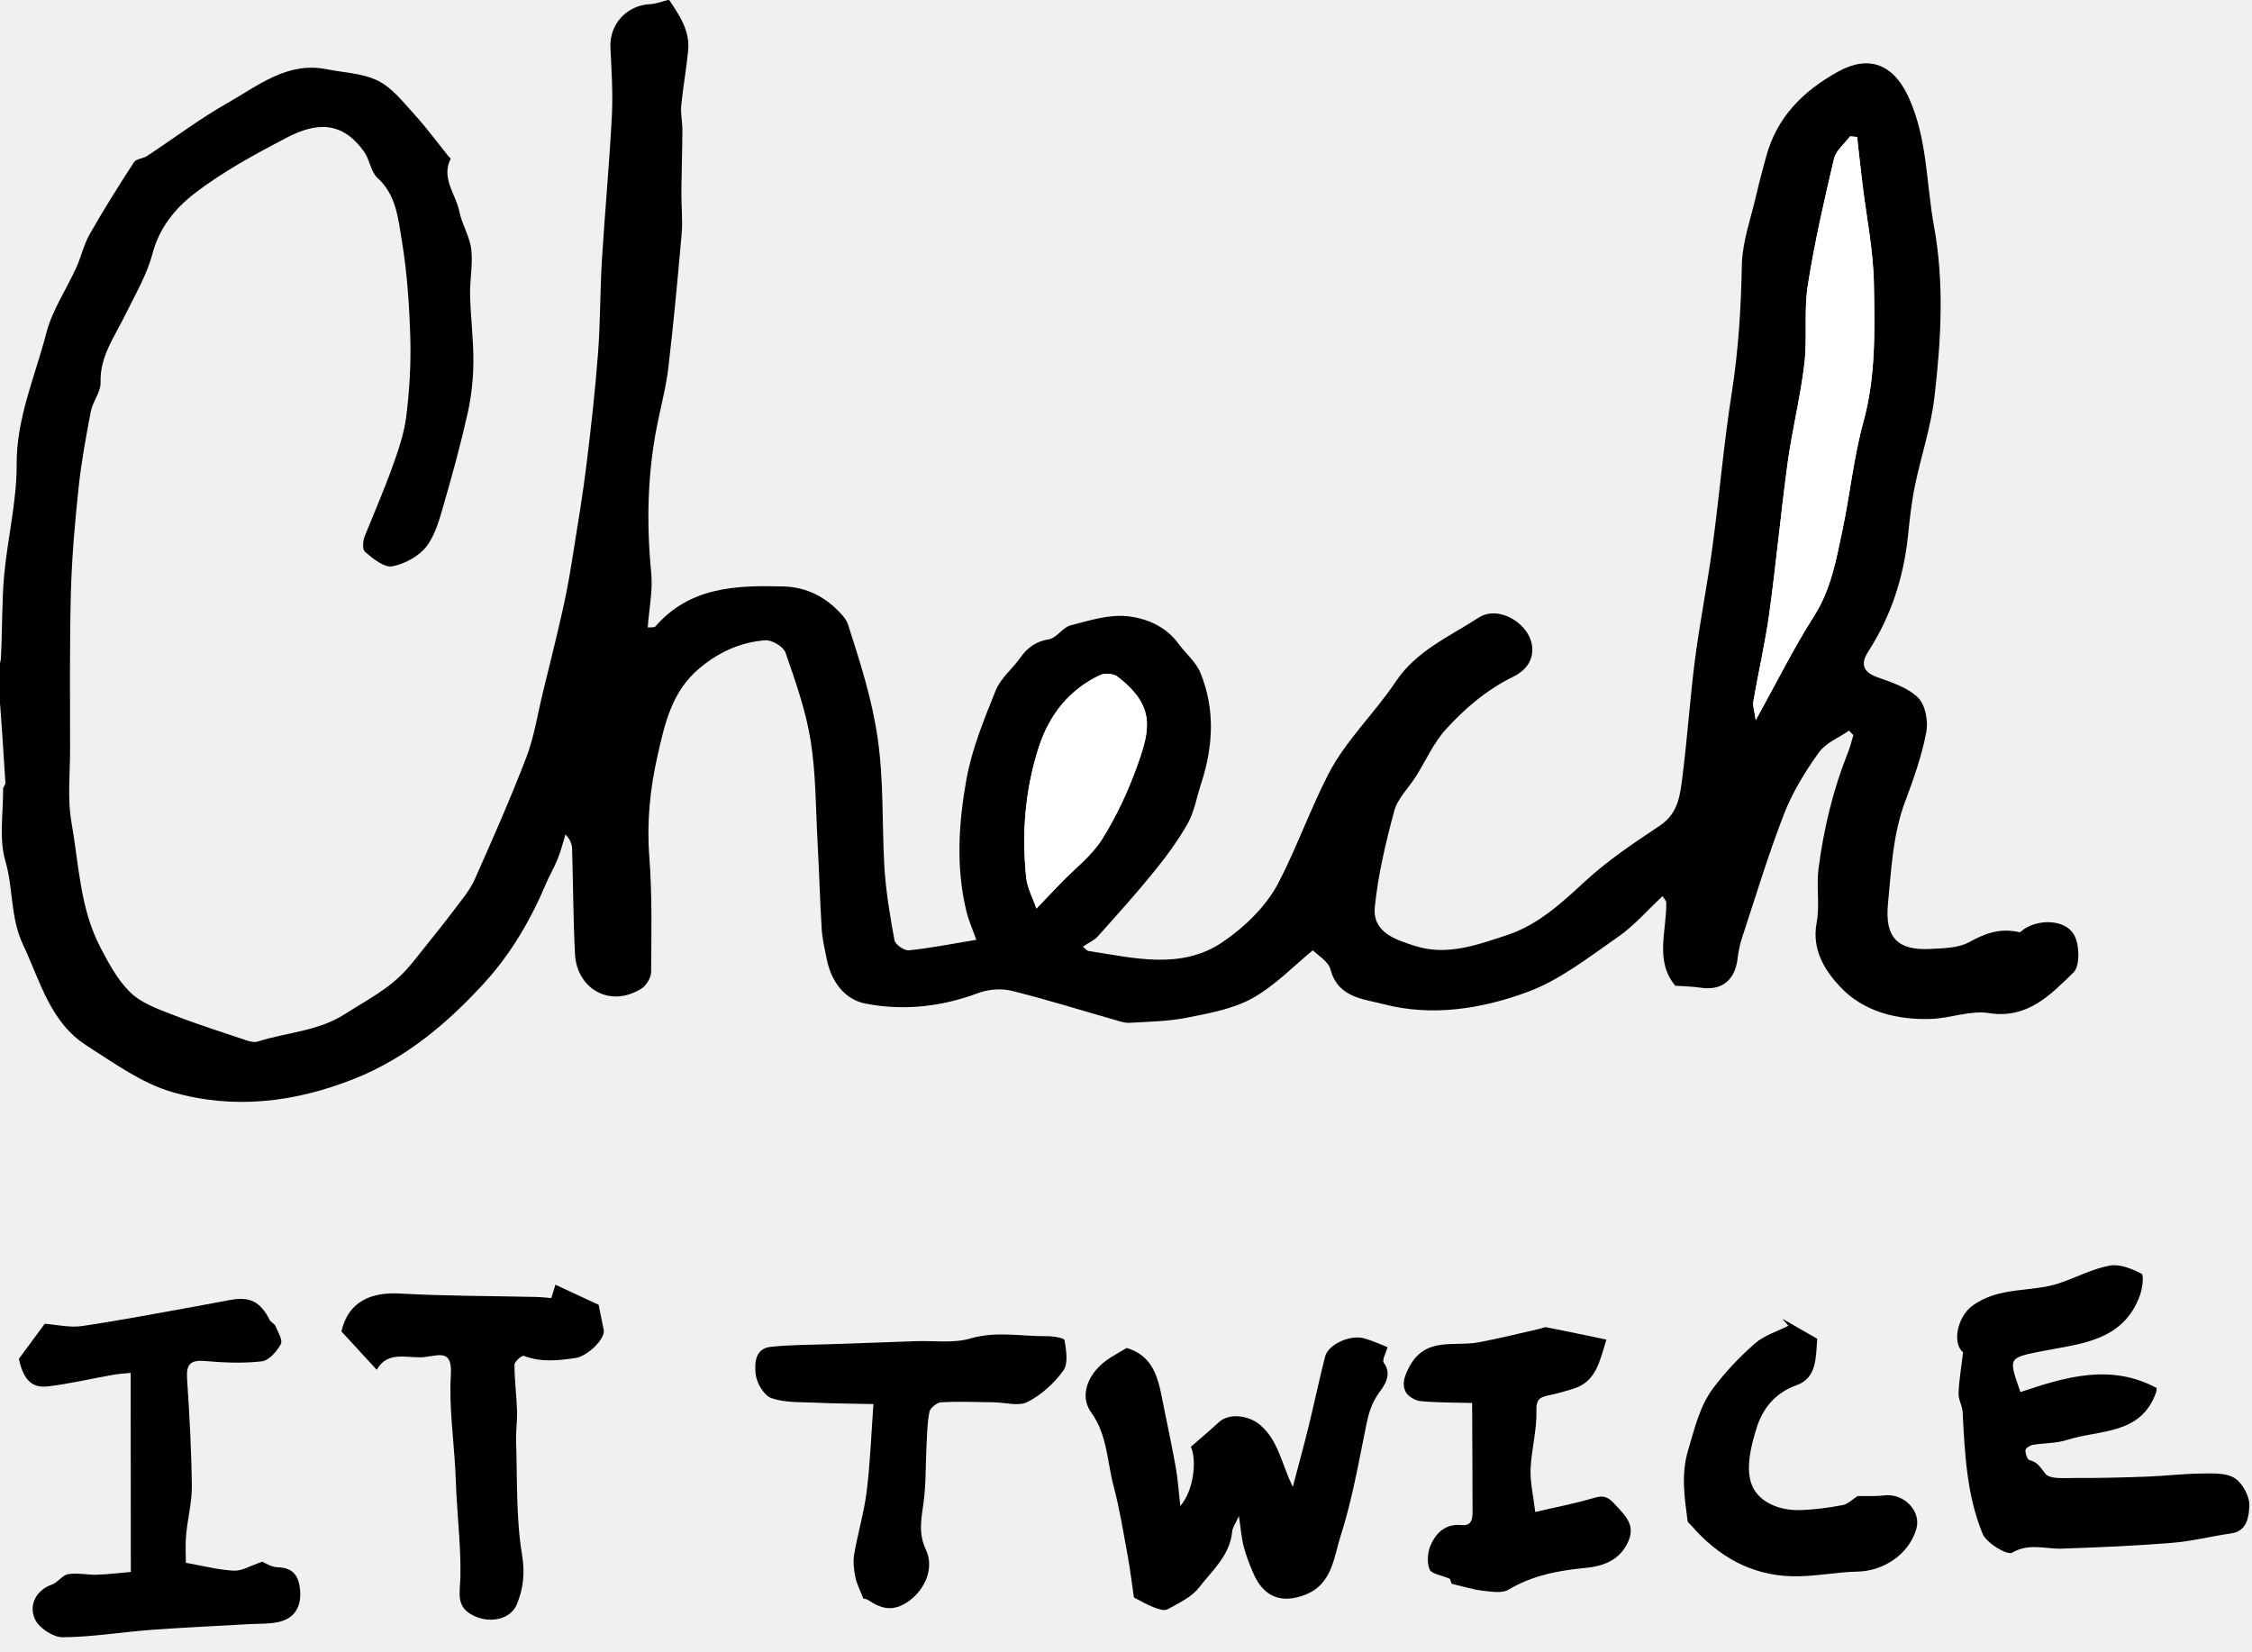
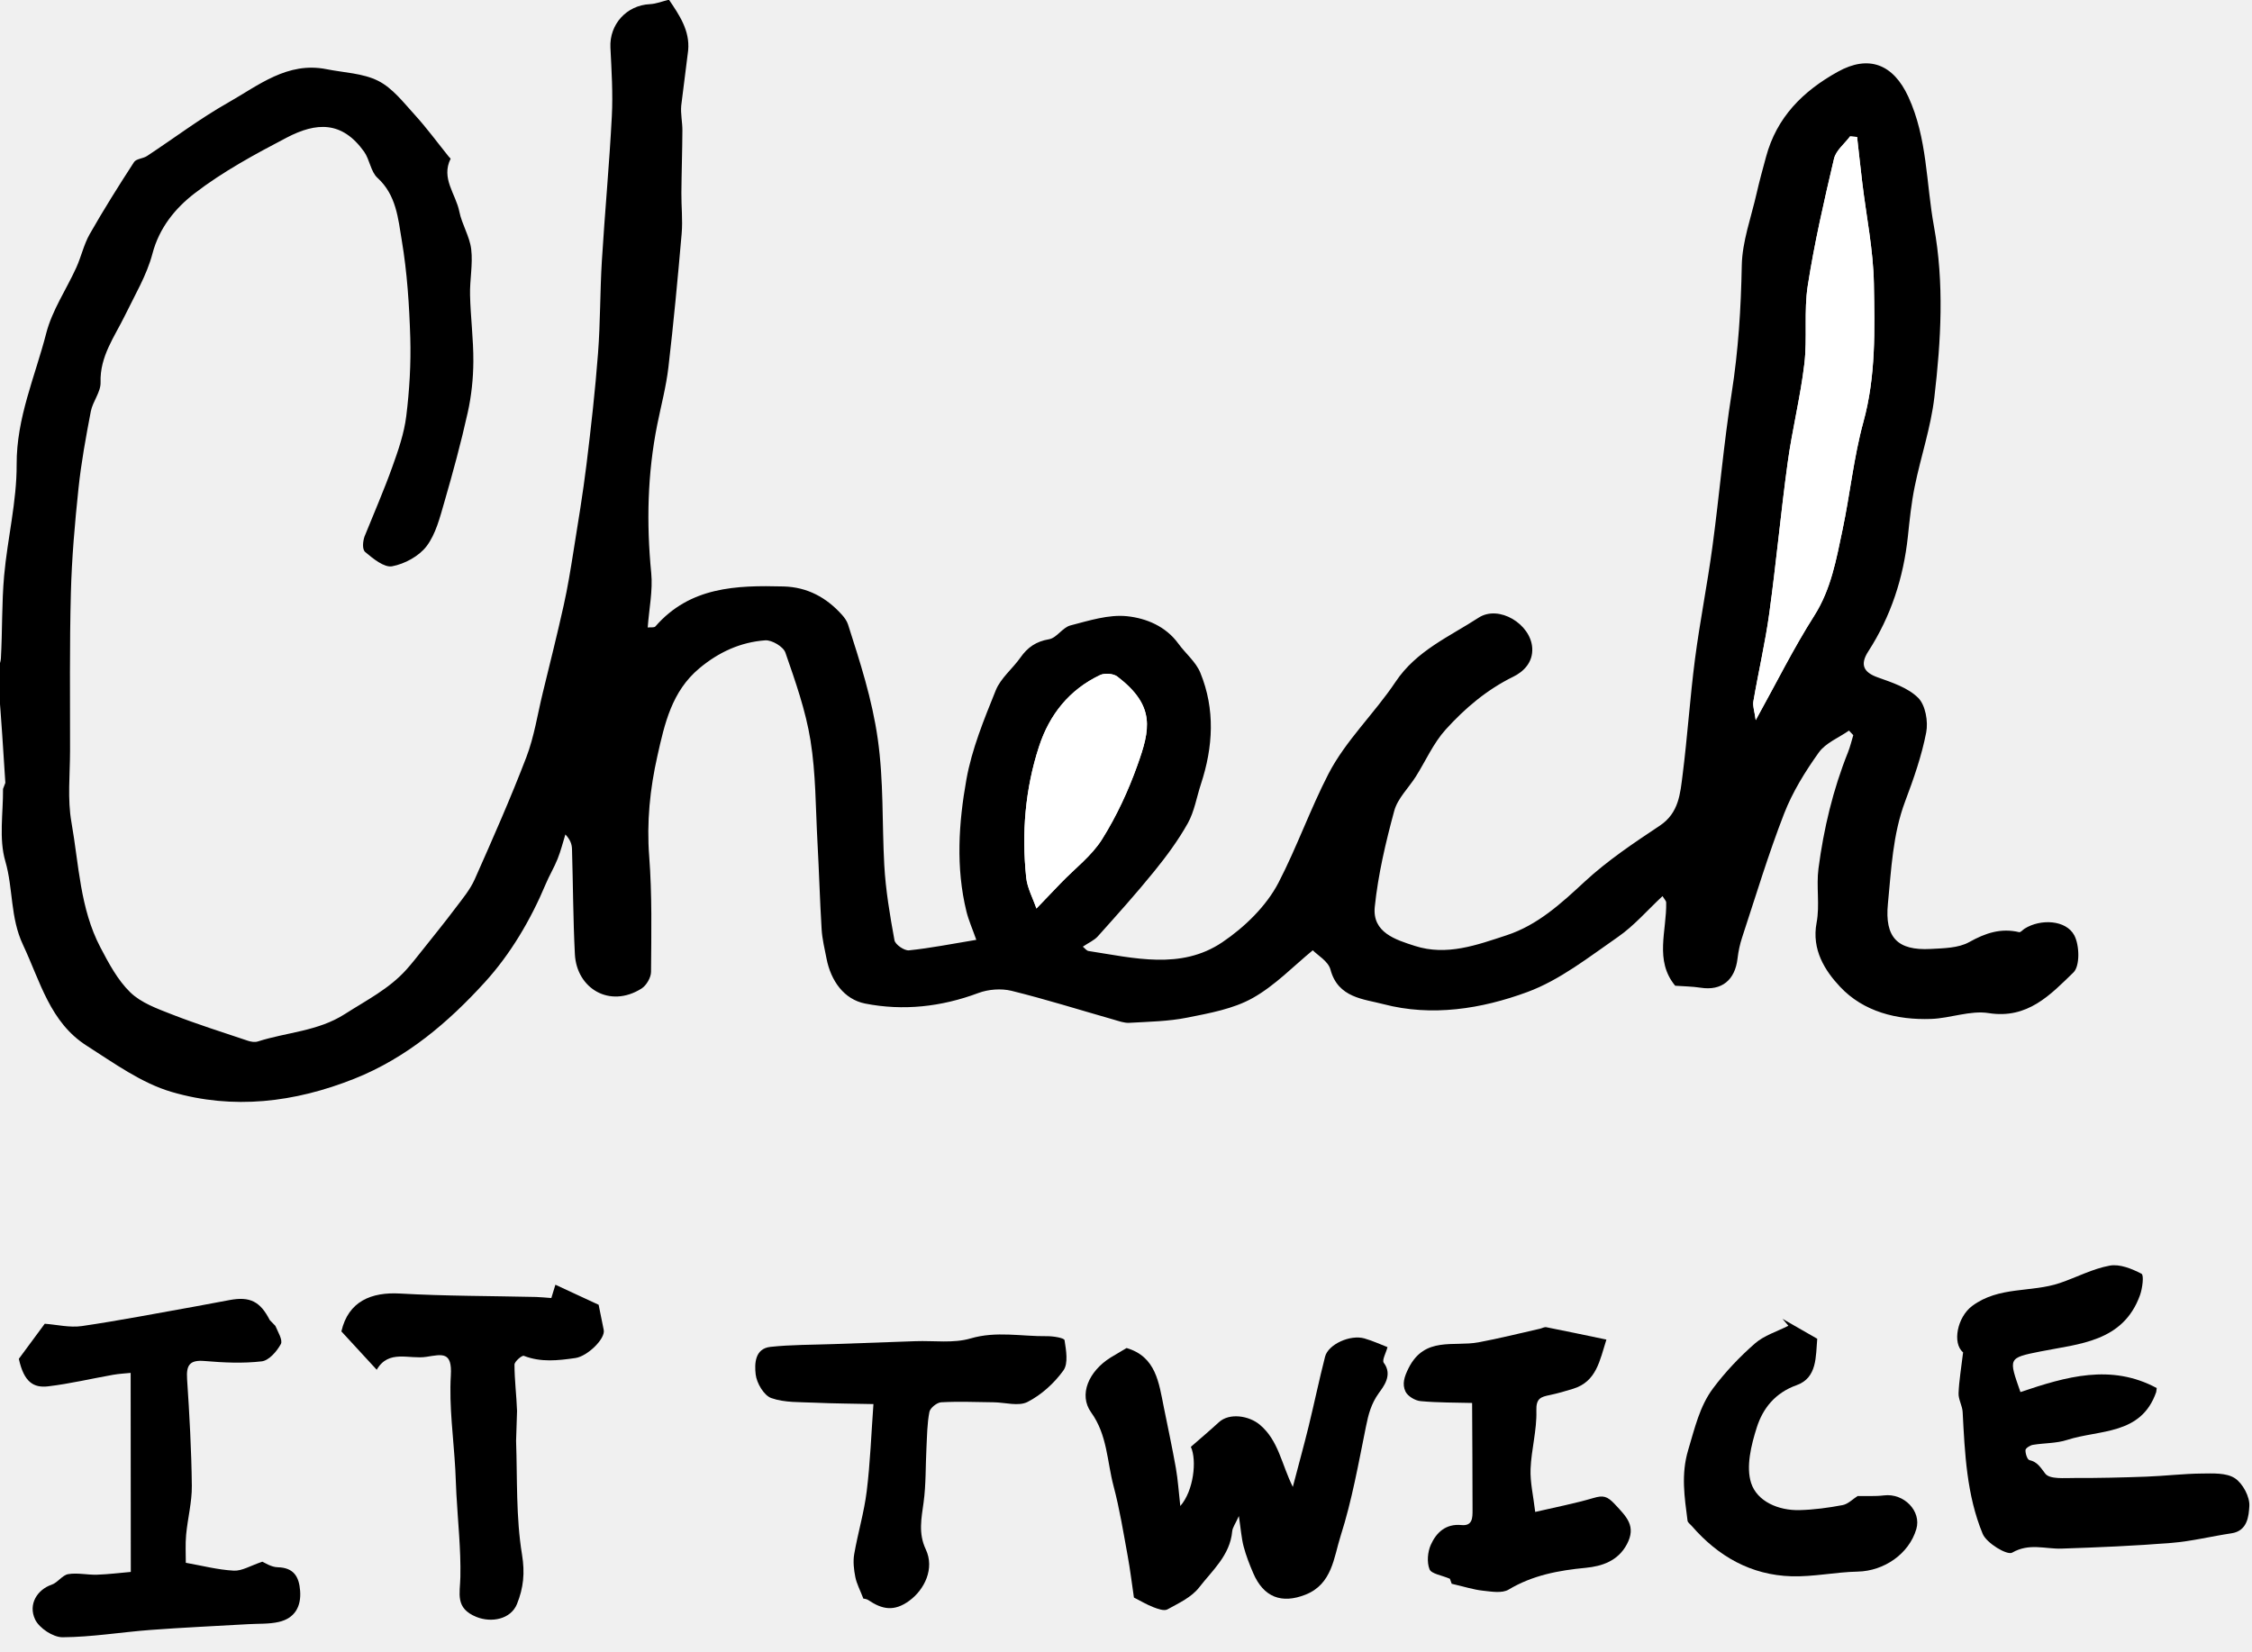
- <svg xmlns="http://www.w3.org/2000/svg" width="120px" height="88px" viewBox="0 0 120 88" version="1.1">
-   <defs />
-   <g id="Page-1" stroke="none" stroke-width="1" fill="none" fill-rule="evenodd">
-     <g id="Desktop-2" transform="translate(-615, -816)">
-       <rect id="Rectangle-1" opacity="0.87" x="0" y="0" width="1024" height="1024" />
-       <g id="Imported-Layers" transform="translate(615, 816)">
-         <path d="M-0.34,36.123 C-0.187,35.73 0.027,35.416 0.047,35.09 C0.13,33.619 0.089,32.14 0.22,30.676 C0.398,28.696 0.896,26.726 0.887,24.753 C0.875,22.262 1.872,20.061 2.466,17.752 C2.78,16.531 3.535,15.429 4.065,14.261 C4.33,13.677 4.467,13.026 4.782,12.474 C5.525,11.17 6.324,9.899 7.141,8.641 C7.258,8.46 7.62,8.455 7.832,8.316 C9.274,7.367 10.656,6.317 12.153,5.471 C13.772,4.554 15.313,3.273 17.399,3.688 C18.327,3.874 19.339,3.899 20.156,4.311 C20.916,4.694 21.502,5.462 22.1,6.118 C22.742,6.823 23.308,7.597 23.907,8.34 C23.942,8.383 24.023,8.44 24.014,8.457 C23.489,9.505 24.292,10.344 24.477,11.273 C24.614,11.959 25.03,12.599 25.111,13.285 C25.206,14.085 25.03,14.913 25.049,15.727 C25.076,16.907 25.233,18.087 25.225,19.265 C25.219,20.173 25.123,21.099 24.926,21.986 C24.569,23.596 24.135,25.19 23.676,26.774 C23.441,27.584 23.222,28.465 22.731,29.111 C22.326,29.643 21.565,30.053 20.898,30.179 C20.473,30.257 19.884,29.773 19.467,29.423 C19.284,29.27 19.345,28.825 19.425,28.595 C19.925,27.356 20.46,26.131 20.91,24.875 C21.225,23.998 21.537,23.095 21.65,22.178 C21.82,20.797 21.904,19.393 21.864,18.004 C21.811,16.267 21.696,14.521 21.41,12.811 C21.216,11.651 21.12,10.395 20.115,9.479 C19.753,9.15 19.702,8.503 19.4,8.081 C18.22,6.441 16.862,6.508 15.274,7.337 C13.581,8.223 11.875,9.146 10.368,10.306 C9.355,11.086 8.489,12.127 8.123,13.523 C7.823,14.664 7.189,15.721 6.666,16.797 C6.108,17.946 5.317,18.983 5.359,20.381 C5.374,20.889 4.942,21.395 4.839,21.924 C4.579,23.286 4.327,24.655 4.183,26.03 C3.988,27.878 3.826,29.735 3.777,31.592 C3.704,34.396 3.735,37.204 3.734,40.009 C3.732,41.284 3.589,42.587 3.809,43.826 C4.205,46.066 4.261,48.407 5.347,50.48 C5.793,51.33 6.266,52.225 6.94,52.881 C7.516,53.441 8.371,53.751 9.15,54.055 C10.483,54.575 11.849,55.007 13.206,55.462 C13.373,55.518 13.584,55.553 13.742,55.5 C15.282,55.005 16.94,54.961 18.377,54.04 C19.518,53.308 20.732,52.7 21.654,51.673 C21.954,51.338 22.233,50.982 22.513,50.629 C23.105,49.884 23.706,49.145 24.278,48.383 C24.646,47.896 25.052,47.41 25.296,46.861 C26.253,44.708 27.206,42.551 28.048,40.352 C28.467,39.257 28.643,38.069 28.923,36.921 C29.3,35.374 29.69,33.828 30.035,32.272 C30.248,31.317 30.405,30.347 30.559,29.381 C30.806,27.84 31.062,26.302 31.252,24.754 C31.494,22.784 31.715,20.811 31.866,18.833 C31.993,17.188 31.972,15.53 32.072,13.881 C32.229,11.318 32.47,8.76 32.603,6.197 C32.666,4.979 32.588,3.755 32.527,2.536 C32.467,1.303 33.386,0.282 34.628,0.223 C34.97,0.207 35.306,0.068 35.647,-0.015 C36.193,0.795 36.769,1.626 36.669,2.687 C36.576,3.669 36.394,4.645 36.3,5.627 C36.26,6.063 36.365,6.511 36.362,6.953 C36.356,8.061 36.317,9.169 36.308,10.277 C36.302,11 36.385,11.727 36.323,12.443 C36.117,14.822 35.894,17.2 35.616,19.571 C35.496,20.6 35.226,21.61 35.022,22.627 C34.497,25.246 34.442,27.874 34.701,30.53 C34.793,31.464 34.588,32.426 34.514,33.437 C34.662,33.419 34.857,33.456 34.924,33.381 C36.767,31.265 39.234,31.185 41.754,31.251 C43.025,31.286 44.036,31.839 44.867,32.764 C45,32.913 45.128,33.09 45.188,33.277 C45.827,35.277 46.47,37.247 46.771,39.368 C47.094,41.623 46.997,43.851 47.119,46.09 C47.193,47.435 47.42,48.778 47.663,50.105 C47.705,50.335 48.187,50.665 48.434,50.641 C49.57,50.525 50.695,50.3 52.023,50.081 C51.827,49.522 51.618,49.056 51.498,48.568 C50.925,46.229 51.082,43.854 51.496,41.539 C51.787,39.91 52.439,38.33 53.062,36.783 C53.326,36.131 53.957,35.633 54.379,35.036 C54.761,34.49 55.213,34.181 55.9,34.063 C56.308,33.993 56.622,33.437 57.037,33.328 C58.028,33.072 59.075,32.734 60.059,32.836 C61.068,32.942 62.115,33.363 62.794,34.298 C63.175,34.823 63.728,35.27 63.964,35.849 C64.762,37.801 64.648,39.798 63.996,41.78 C63.765,42.479 63.646,43.239 63.295,43.869 C62.786,44.779 62.155,45.631 61.496,46.444 C60.538,47.627 59.516,48.76 58.501,49.894 C58.31,50.107 58.021,50.231 57.701,50.445 C57.816,50.535 57.902,50.661 58.006,50.676 C60.419,51.045 62.923,51.697 65.13,50.213 C66.32,49.412 67.483,48.282 68.132,47.028 C69.102,45.155 69.823,43.114 70.789,41.24 C71.706,39.462 73.242,38.015 74.367,36.33 C75.476,34.669 77.232,33.927 78.791,32.913 C79.871,32.212 81.57,33.251 81.648,34.524 C81.698,35.309 81.166,35.801 80.639,36.059 C79.225,36.752 78.056,37.747 77.03,38.882 C76.38,39.602 75.973,40.543 75.447,41.377 C75.06,41.99 74.476,42.542 74.296,43.206 C73.842,44.885 73.436,46.598 73.259,48.322 C73.119,49.689 74.363,50.074 75.398,50.406 C77.092,50.95 78.696,50.357 80.276,49.84 C81.936,49.297 83.181,48.151 84.447,46.978 C85.662,45.855 87.064,44.918 88.448,43.996 C89.47,43.316 89.536,42.28 89.664,41.275 C89.923,39.228 90.057,37.166 90.322,35.12 C90.583,33.117 90.982,31.133 91.251,29.133 C91.62,26.406 91.851,23.659 92.277,20.944 C92.633,18.684 92.773,16.432 92.815,14.149 C92.839,12.866 93.315,11.588 93.604,10.312 C93.753,9.654 93.934,9.003 94.11,8.351 C94.678,6.247 96.068,4.859 97.931,3.824 C99.587,2.904 100.891,3.424 101.689,5.154 C102.71,7.369 102.634,9.754 103.055,12.06 C103.61,15.092 103.432,18.139 103.078,21.164 C102.891,22.77 102.355,24.335 102.03,25.928 C101.85,26.803 101.76,27.697 101.665,28.587 C101.43,30.791 100.761,32.844 99.557,34.71 C99.103,35.411 99.297,35.826 100.057,36.095 C100.819,36.366 101.67,36.644 102.215,37.187 C102.602,37.573 102.756,38.445 102.643,39.029 C102.4,40.279 101.972,41.504 101.521,42.702 C100.856,44.468 100.783,46.322 100.602,48.16 C100.426,49.952 101.112,50.664 102.878,50.567 C103.572,50.529 104.354,50.523 104.931,50.204 C105.798,49.719 106.617,49.442 107.593,49.673 C107.672,49.692 107.786,49.547 107.889,49.484 C108.737,48.952 110.094,49.016 110.534,49.843 C110.814,50.371 110.839,51.478 110.49,51.818 C109.264,53.006 108.047,54.316 105.97,53.985 C104.991,53.83 103.933,54.26 102.908,54.296 C101.081,54.361 99.302,53.914 98.053,52.584 C97.248,51.726 96.529,50.609 96.802,49.17 C96.979,48.233 96.778,47.229 96.903,46.275 C97.181,44.153 97.677,42.074 98.478,40.079 C98.594,39.788 98.665,39.477 98.757,39.175 C98.681,39.094 98.605,39.014 98.528,38.932 C97.981,39.314 97.284,39.588 96.918,40.1 C96.195,41.112 95.52,42.203 95.071,43.357 C94.231,45.518 93.56,47.748 92.834,49.953 C92.715,50.315 92.634,50.695 92.59,51.072 C92.458,52.234 91.739,52.804 90.631,52.634 C90.169,52.563 89.697,52.56 89.268,52.528 C88.152,51.183 88.822,49.6 88.787,48.086 C88.786,48.009 88.703,47.935 88.592,47.752 C87.786,48.502 87.079,49.33 86.215,49.929 C84.663,51.003 83.123,52.225 81.386,52.864 C78.951,53.762 76.301,54.186 73.715,53.507 C72.685,53.236 71.301,53.18 70.9,51.668 C70.783,51.222 70.206,50.896 69.957,50.638 C68.942,51.468 67.949,52.515 66.748,53.187 C65.716,53.764 64.461,53.988 63.276,54.225 C62.267,54.427 61.218,54.444 60.184,54.503 C59.907,54.519 59.617,54.408 59.34,54.329 C57.528,53.813 55.73,53.246 53.901,52.797 C53.35,52.662 52.668,52.715 52.133,52.916 C50.163,53.653 48.128,53.875 46.105,53.477 C44.982,53.255 44.278,52.269 44.047,51.078 C43.946,50.56 43.818,50.042 43.786,49.519 C43.691,47.962 43.649,46.402 43.563,44.845 C43.465,43.044 43.479,41.222 43.193,39.448 C42.936,37.857 42.387,36.304 41.855,34.773 C41.745,34.455 41.132,34.095 40.778,34.12 C39.468,34.218 38.314,34.74 37.276,35.606 C35.797,36.838 35.421,38.564 35.035,40.281 C34.639,42.035 34.458,43.805 34.598,45.63 C34.755,47.672 34.711,49.734 34.696,51.787 C34.695,52.091 34.449,52.51 34.19,52.674 C32.496,53.744 30.732,52.673 30.639,50.843 C30.544,48.974 30.541,47.099 30.485,45.229 C30.477,44.983 30.393,44.74 30.132,44.464 C29.997,44.9 29.887,45.348 29.717,45.77 C29.535,46.226 29.277,46.651 29.087,47.104 C28.281,49.025 27.201,50.849 25.838,52.344 C23.895,54.477 21.681,56.37 18.889,57.482 C15.691,58.755 12.426,59.14 9.161,58.189 C7.544,57.719 6.079,56.649 4.625,55.723 C2.672,54.48 2.154,52.306 1.232,50.35 C0.541,48.887 0.715,47.356 0.288,45.889 C-0.062,44.695 0.176,43.328 0.166,42.038 C0.164,41.931 0.295,41.821 0.289,41.715 C0.182,40.009 0.072,38.303 -0.068,36.6 C-0.084,36.401 -0.285,36.217 -0.34,36.123 L-0.34,36.123 Z M98.957,7.298 C98.832,7.287 98.709,7.277 98.584,7.266 C98.29,7.66 97.832,8.016 97.728,8.455 C97.201,10.697 96.683,12.947 96.329,15.222 C96.116,16.587 96.311,18.011 96.148,19.388 C95.94,21.152 95.5,22.888 95.259,24.648 C94.893,27.318 94.648,30.004 94.28,32.674 C94.065,34.245 93.701,35.796 93.434,37.362 C93.387,37.627 93.496,37.919 93.556,38.374 C94.657,36.389 95.571,34.543 96.671,32.815 C97.574,31.393 97.846,29.815 98.178,28.242 C98.582,26.33 98.776,24.366 99.291,22.488 C99.963,20.046 99.895,17.572 99.852,15.107 C99.82,13.321 99.451,11.54 99.236,9.757 C99.138,8.938 99.049,8.117 98.957,7.298 L98.957,7.298 Z M55.227,48.413 C55.722,47.896 56.128,47.47 56.536,47.048 C57.277,46.278 58.17,45.607 58.724,44.723 C59.494,43.495 60.119,42.148 60.607,40.78 C61.289,38.872 61.584,37.615 59.539,36.053 C59.327,35.89 58.866,35.856 58.619,35.973 C56.982,36.751 55.924,38.074 55.367,39.777 C54.624,42.047 54.436,44.391 54.682,46.76 C54.739,47.316 55.034,47.847 55.227,48.413 L55.227,48.413 Z" id="Fill-1" fill="#000000" />
-         <path d="M68.889,79.233 C69.194,78.073 69.478,77.039 69.734,75.998 C70.036,74.765 70.295,73.522 70.608,72.292 C70.775,71.637 71.948,71.103 72.706,71.322 C73.15,71.449 73.574,71.647 73.935,71.785 C73.851,72.102 73.632,72.482 73.735,72.618 C74.232,73.274 73.706,73.906 73.471,74.235 C73.061,74.808 72.918,75.366 72.787,76.015 C72.39,77.973 72.042,79.957 71.435,81.853 C71.073,82.986 70.99,84.414 69.564,84.975 C68.287,85.479 67.329,85.108 66.779,83.824 C66.58,83.363 66.397,82.889 66.269,82.403 C66.153,81.955 66.121,81.483 66.016,80.786 C65.829,81.203 65.68,81.396 65.66,81.602 C65.543,82.879 64.6,83.684 63.896,84.592 C63.496,85.111 62.81,85.428 62.211,85.758 C62.033,85.858 61.697,85.733 61.459,85.642 C61.11,85.508 60.785,85.31 60.423,85.128 C60.318,84.414 60.226,83.645 60.086,82.883 C59.858,81.648 59.661,80.403 59.339,79.192 C58.988,77.873 59.012,76.469 58.14,75.258 C57.467,74.318 58.016,73.071 59.17,72.345 C59.446,72.173 59.729,72.013 60.032,71.832 C61.596,72.288 61.752,73.675 62.017,74.991 C62.235,76.071 62.467,77.146 62.658,78.231 C62.768,78.86 62.809,79.503 62.893,80.251 C63.606,79.445 63.786,77.815 63.457,77.098 C63.993,76.629 64.479,76.219 64.946,75.789 C65.508,75.268 66.556,75.434 67.135,75.922 C68.13,76.763 68.278,77.994 68.889,79.233" id="Fill-2" fill="#000000" />
-         <path d="M107.661,74.181 C110.092,73.36 112.489,72.656 114.924,73.967 C114.907,74.086 114.909,74.137 114.894,74.182 C114.094,76.487 111.874,76.172 110.143,76.732 C109.568,76.919 108.926,76.891 108.321,76.994 C108.17,77.02 107.935,77.171 107.929,77.273 C107.92,77.454 108.026,77.78 108.139,77.806 C108.585,77.91 108.729,78.207 108.99,78.534 C109.228,78.833 109.996,78.759 110.532,78.76 C111.809,78.767 113.089,78.735 114.367,78.688 C115.35,78.652 116.331,78.531 117.313,78.522 C117.915,78.516 118.632,78.475 119.087,78.773 C119.51,79.05 119.891,79.768 119.858,80.264 C119.827,80.767 119.771,81.578 118.912,81.707 C117.84,81.866 116.778,82.133 115.701,82.219 C113.758,82.376 111.806,82.458 109.857,82.523 C108.982,82.553 108.133,82.212 107.22,82.738 C106.956,82.892 105.854,82.233 105.647,81.734 C104.796,79.675 104.696,77.451 104.581,75.246 C104.563,74.908 104.349,74.573 104.363,74.243 C104.388,73.562 104.507,72.886 104.605,72.064 C104.018,71.585 104.29,70.188 105.089,69.592 C106.514,68.53 108.24,68.888 109.762,68.369 C110.652,68.067 111.506,67.608 112.418,67.442 C112.949,67.344 113.6,67.608 114.112,67.875 C114.251,67.949 114.162,68.654 114.032,69.016 C113.133,71.512 110.787,71.606 108.737,72.015 C106.976,72.365 107.033,72.372 107.661,74.181" id="Fill-3" fill="#000000" />
-         <path d="M9.902,83.278 C10.759,83.429 11.602,83.651 12.456,83.698 C12.891,83.722 13.342,83.434 13.979,83.221 C14.09,83.265 14.441,83.508 14.798,83.517 C15.661,83.536 15.937,84.03 15.993,84.767 C16.057,85.623 15.7,86.238 14.854,86.431 C14.331,86.55 13.774,86.517 13.232,86.549 C11.491,86.65 9.749,86.727 8.011,86.856 C6.451,86.974 4.894,87.237 3.335,87.246 C2.832,87.249 2.091,86.76 1.872,86.3 C1.482,85.478 2.002,84.699 2.75,84.446 C3.074,84.337 3.318,83.938 3.634,83.883 C4.13,83.8 4.657,83.929 5.168,83.913 C5.779,83.894 6.389,83.815 6.971,83.766 C6.969,80.151 6.966,76.724 6.963,73.16 C6.683,73.188 6.352,73.203 6.028,73.261 C4.874,73.464 3.729,73.737 2.568,73.876 C1.798,73.968 1.277,73.662 1.005,72.41 C1.512,71.723 1.976,71.094 2.384,70.541 C3.024,70.588 3.711,70.758 4.36,70.664 C6.391,70.367 8.407,69.974 10.43,69.615 C11.036,69.506 11.638,69.39 12.242,69.277 C13.321,69.076 13.869,69.357 14.372,70.342 C14.435,70.464 14.62,70.529 14.673,70.652 C14.807,70.974 15.08,71.413 14.965,71.622 C14.753,72.013 14.331,72.499 13.949,72.544 C12.949,72.659 11.918,72.613 10.909,72.526 C10.115,72.458 9.918,72.734 9.969,73.488 C10.096,75.383 10.201,77.282 10.222,79.18 C10.231,80.047 9.999,80.915 9.918,81.785 C9.87,82.296 9.905,82.814 9.902,83.278" id="Fill-4" fill="#000000" />
-         <path d="M20.074,72.992 C19.439,72.303 18.823,71.633 18.192,70.948 C18.562,69.336 19.794,68.844 21.315,68.93 C23.728,69.067 26.147,69.056 28.563,69.112 C28.818,69.118 29.072,69.148 29.378,69.17 C29.444,68.954 29.51,68.737 29.595,68.461 C30.369,68.82 31.122,69.168 31.899,69.529 C31.979,69.921 32.072,70.396 32.17,70.87 C32.268,71.339 31.3,72.274 30.664,72.366 C29.738,72.499 28.827,72.606 27.914,72.25 C27.814,72.211 27.415,72.552 27.415,72.718 C27.415,73.54 27.524,74.362 27.551,75.185 C27.569,75.716 27.482,76.252 27.5,76.783 C27.569,78.806 27.491,80.856 27.816,82.838 C27.977,83.827 27.894,84.613 27.549,85.472 C27.221,86.289 26.188,86.485 25.388,86.164 C24.236,85.699 24.514,84.918 24.533,84.03 C24.563,82.563 24.4,81.094 24.32,79.625 C24.296,79.183 24.286,78.742 24.261,78.302 C24.168,76.631 23.926,74.952 24.023,73.294 C24.1,72.007 23.566,72.171 22.719,72.303 C21.796,72.448 20.711,71.892 20.074,72.992" id="Fill-5" fill="#000000" />
-         <path d="M77.356,84.399 C77.36,84.413 77.283,84.199 77.259,84.131 C76.815,83.939 76.27,83.87 76.173,83.624 C76.024,83.25 76.071,82.701 76.242,82.319 C76.536,81.663 77.044,81.186 77.878,81.269 C78.472,81.328 78.466,80.866 78.466,80.476 C78.466,78.569 78.452,76.662 78.443,74.762 C77.559,74.737 76.622,74.751 75.694,74.663 C75.404,74.636 75.009,74.399 74.891,74.151 C74.709,73.758 74.819,73.378 75.062,72.899 C75.919,71.198 77.464,71.775 78.774,71.532 C79.877,71.328 80.966,71.052 82.061,70.806 C82.174,70.781 82.294,70.707 82.398,70.726 C83.45,70.935 84.499,71.156 85.6,71.386 C85.242,72.508 85.073,73.623 83.831,74.006 C83.419,74.134 83.004,74.253 82.583,74.342 C82.12,74.439 81.847,74.507 81.868,75.172 C81.9,76.202 81.6,77.24 81.559,78.279 C81.532,78.991 81.705,79.709 81.806,80.571 C82.88,80.32 83.907,80.124 84.906,79.83 C85.424,79.678 85.639,79.717 86.058,80.169 C86.679,80.838 87.201,81.332 86.691,82.295 C86.215,83.191 85.358,83.465 84.507,83.548 C83.049,83.689 81.671,83.942 80.387,84.71 C80.04,84.918 79.47,84.817 79.014,84.767 C78.514,84.713 78.026,84.553 77.356,84.399" id="Fill-6" fill="#000000" />
-         <path d="M46.008,85.193 C45.827,84.723 45.646,84.392 45.577,84.037 C45.498,83.64 45.449,83.212 45.517,82.82 C45.711,81.694 46.045,80.59 46.184,79.462 C46.371,77.947 46.426,76.416 46.542,74.82 C45.396,74.795 44.414,74.792 43.434,74.746 C42.649,74.709 41.819,74.754 41.102,74.501 C40.709,74.363 40.32,73.703 40.268,73.239 C40.204,72.69 40.212,71.864 41.055,71.772 C42.167,71.653 43.292,71.665 44.411,71.624 C45.869,71.57 47.327,71.52 48.785,71.469 C49.765,71.434 50.802,71.591 51.713,71.324 C53.093,70.918 54.43,71.22 55.784,71.203 C56.112,71.198 56.706,71.294 56.725,71.414 C56.81,71.948 56.933,72.656 56.665,73.028 C56.179,73.706 55.495,74.327 54.757,74.706 C54.275,74.955 53.553,74.731 52.94,74.725 C52.01,74.715 51.079,74.674 50.153,74.725 C49.925,74.737 49.567,75.025 49.524,75.237 C49.402,75.861 49.399,76.511 49.366,77.151 C49.315,78.121 49.345,79.1 49.214,80.058 C49.097,80.915 48.927,81.71 49.33,82.563 C49.811,83.577 49.27,84.705 48.448,85.304 C47.636,85.897 46.999,85.757 46.277,85.273 C46.155,85.19 45.982,85.185 46.008,85.193" id="Fill-7" fill="#000000" />
-         <path d="M94.976,70.275 C95.598,70.631 96.22,70.989 96.833,71.34 C96.751,72.277 96.839,73.417 95.74,73.811 C94.589,74.221 93.935,75.048 93.612,76.066 C93.312,77.009 93.027,78.162 93.312,79.032 C93.631,80.006 94.762,80.5 95.89,80.471 C96.657,80.451 97.428,80.347 98.184,80.204 C98.474,80.15 98.725,79.884 98.984,79.72 C99.427,79.712 99.913,79.746 100.389,79.687 C101.448,79.555 102.396,80.521 102.112,81.482 C101.721,82.809 100.389,83.719 98.986,83.747 C97.811,83.772 96.635,84.03 95.464,83.996 C93.304,83.933 91.551,82.936 90.144,81.313 C90.065,81.222 89.934,81.135 89.922,81.035 C89.762,79.777 89.565,78.57 89.959,77.257 C90.304,76.11 90.565,74.943 91.277,73.988 C91.928,73.116 92.693,72.309 93.511,71.592 C94.003,71.159 94.695,70.954 95.296,70.646 C95.19,70.523 95.083,70.399 94.976,70.275" id="Fill-8" fill="#000000" />
-         <path d="M98.957,7.298 C99.049,8.117 99.138,8.938 99.236,9.757 C99.451,11.54 99.82,13.321 99.852,15.107 C99.895,17.572 99.963,20.046 99.291,22.488 C98.776,24.366 98.582,26.33 98.178,28.242 C97.846,29.815 97.574,31.393 96.671,32.815 C95.571,34.543 94.657,36.389 93.556,38.374 C93.496,37.919 93.387,37.627 93.434,37.362 C93.701,35.796 94.065,34.245 94.28,32.674 C94.648,30.004 94.893,27.318 95.259,24.648 C95.5,22.888 95.94,21.152 96.148,19.388 C96.311,18.011 96.116,16.587 96.329,15.222 C96.683,12.947 97.201,10.697 97.728,8.455 C97.832,8.016 98.29,7.66 98.584,7.266 C98.709,7.277 98.832,7.287 98.957,7.298" id="Fill-9" fill="#FFFFFF" />
-         <path d="M55.227,48.413 C55.034,47.847 54.739,47.316 54.682,46.76 C54.436,44.391 54.624,42.047 55.367,39.777 C55.924,38.074 56.982,36.751 58.619,35.973 C58.866,35.856 59.327,35.89 59.539,36.053 C61.584,37.615 61.289,38.872 60.607,40.78 C60.119,42.148 59.494,43.495 58.724,44.723 C58.17,45.607 57.277,46.278 56.536,47.048 C56.128,47.47 55.722,47.896 55.227,48.413" id="Fill-10" fill="#FFFFFF" />
-       </g>
+ <svg xmlns="http://www.w3.org/2000/svg" width="120" height="88" viewBox="0 0 120 88">
+   <g fill="none">
+     <path opacity=".87" d="M-615-816h1024v1024h-1024z" />
+     <g>
+       <path d="M-.34 36.123c.154-.394.368-.707.387-1.033.083-1.471.042-2.951.173-4.414.178-1.981.676-3.951.667-5.924-.012-2.49.985-4.691 1.578-7.001.315-1.22 1.069-2.323 1.6-3.491.265-.584.402-1.235.717-1.788.743-1.303 1.542-2.575 2.359-3.833.117-.181.479-.186.691-.324 1.441-.949 2.824-1.999 4.321-2.845 1.619-.917 3.16-2.198 5.246-1.783.928.186 1.94.211 2.756.623.761.383 1.347 1.151 1.944 1.807.642.704 1.208 1.478 1.807 2.222l.107.116c-.526 1.048.277 1.887.462 2.816.137.686.553 1.326.634 2.012.095.799-.081 1.628-.062 2.442.027 1.18.184 2.359.176 3.537-.006.908-.102 1.834-.3 2.721-.357 1.61-.791 3.204-1.25 4.788-.235.81-.453 1.691-.944 2.337-.405.532-1.166.943-1.833 1.068-.425.078-1.014-.406-1.431-.756-.184-.152-.122-.597-.042-.828.5-1.238 1.035-2.463 1.485-3.72.315-.876.627-1.78.74-2.697.17-1.38.255-2.785.214-4.174-.053-1.736-.167-3.483-.453-5.192-.194-1.16-.291-2.417-1.295-3.332-.361-.329-.413-.976-.715-1.398-1.179-1.64-2.538-1.573-4.125-.744-1.693.885-3.399 1.809-4.906 2.969-1.014.78-1.88 1.821-2.246 3.218-.3 1.14-.934 2.198-1.456 3.273-.559 1.149-1.35 2.186-1.307 3.584.015.508-.417 1.014-.52 1.543-.261 1.362-.512 2.73-.657 4.106-.194 1.848-.357 3.705-.405 5.562-.074 2.804-.042 5.612-.044 8.417-.002 1.275-.145 2.578.075 3.816.396 2.24.452 4.581 1.538 6.654.446.851.919 1.745 1.594 2.401.575.56 1.431.87 2.21 1.174 1.333.52 2.699.952 4.056 1.407.167.056.378.091.536.038 1.539-.495 3.198-.539 4.634-1.46 1.142-.732 2.356-1.34 3.277-2.367.3-.335.578-.691.859-1.044.592-.745 1.193-1.484 1.765-2.246.368-.487.774-.973 1.018-1.522.956-2.153 1.91-4.31 2.752-6.509.419-1.095.595-2.282.875-3.43.377-1.548.767-3.094 1.112-4.649.214-.955.371-1.925.524-2.892.247-1.54.503-3.079.693-4.626.242-1.97.464-3.943.615-5.921.127-1.646.105-3.304.206-4.952.157-2.563.398-5.121.53-7.684.063-1.217-.015-2.442-.075-3.661-.06-1.232.859-2.254 2.101-2.312.342-.017.678-.155 1.018-.238.547.81 1.122 1.641 1.023 2.702l-.369 2.94c-.041.436.065.884.062 1.326-.006 1.109-.045 2.216-.054 3.325-.006.723.077 1.45.015 2.166-.206 2.379-.429 4.756-.706 7.128-.12 1.029-.39 2.039-.595 3.056-.524 2.619-.58 5.246-.321 7.903.092.934-.113 1.896-.187 2.907.148-.018.343.02.41-.056 1.844-2.116 4.311-2.196 6.83-2.13 1.271.035 2.282.588 3.113 1.513.133.149.261.326.321.513.639 2 1.282 3.97 1.583 6.091.322 2.255.226 4.483.348 6.722.074 1.346.301 2.688.544 4.016.042.229.524.56.771.536 1.136-.116 2.261-.341 3.589-.56-.196-.56-.405-1.026-.526-1.513-.572-2.34-.416-4.714-.002-7.029.291-1.629.943-3.209 1.566-4.756.264-.652.895-1.149 1.316-1.747.383-.546.834-.855 1.521-.973.408-.069.721-.626 1.137-.735.991-.256 2.038-.594 3.021-.492 1.009.106 2.056.526 2.735 1.462.381.525.934.971 1.17 1.551.798 1.952.684 3.949.032 5.931-.23.698-.349 1.459-.7 2.089-.509.91-1.14 1.762-1.8 2.575-.958 1.183-1.979 2.316-2.994 3.45-.191.213-.48.336-.8.551.114.091.2.216.304.231 2.413.37 4.918 1.021 7.124-.463 1.19-.801 2.353-1.931 3.002-3.184.97-1.874 1.691-3.914 2.657-5.788.917-1.778 2.454-3.225 3.579-4.91 1.109-1.661 2.865-2.403 4.424-3.417 1.08-.701 2.779.338 2.857 1.611.05.784-.482 1.276-1.009 1.534-1.414.694-2.583 1.688-3.609 2.824-.651.72-1.057 1.661-1.583 2.495-.387.612-.971 1.165-1.151 1.828-.455 1.679-.86 3.393-1.038 5.117-.14 1.367 1.104 1.751 2.139 2.083 1.694.545 3.299-.048 4.878-.566 1.66-.543 2.905-1.689 4.171-2.862 1.215-1.124 2.618-2.061 4.002-2.982 1.021-.68 1.087-1.717 1.215-2.721.259-2.047.393-4.109.658-6.155.261-2.003.66-3.987.929-5.987.369-2.727.599-5.474 1.026-8.19.355-2.26.496-4.512.538-6.794.024-1.284.5-2.561.789-3.838.149-.658.33-1.309.506-1.961.568-2.104 1.958-3.492 3.821-4.527 1.655-.92 2.96-.4 3.758 1.33 1.021 2.214.944 4.599 1.366 6.906.554 3.032.377 6.079.023 9.104-.187 1.607-.723 3.171-1.048 4.764-.179.875-.27 1.769-.364 2.659-.235 2.204-.904 4.257-2.109 6.123-.453.701-.259 1.116.5 1.385.762.272 1.613.549 2.158 1.092.387.386.541 1.258.428 1.842-.242 1.251-.67 2.475-1.122 3.673-.664 1.766-.738 3.62-.919 5.458-.176 1.792.511 2.504 2.276 2.408.694-.038 1.476-.044 2.053-.364.868-.484 1.687-.762 2.663-.531.078.02.193-.125.295-.189.848-.532 2.205-.468 2.645.359.28.528.306 1.635-.044 1.975-1.226 1.189-2.443 2.498-4.52 2.168-.979-.155-2.036.275-3.062.311-1.827.065-3.606-.382-4.854-1.712-.806-.858-1.524-1.975-1.252-3.414.178-.937-.024-1.941.101-2.895.279-2.122.774-4.201 1.575-6.197.116-.291.187-.602.279-.904l-.229-.243c-.547.382-1.244.656-1.61 1.168-.723 1.012-1.398 2.103-1.847 3.257-.84 2.162-1.511 4.391-2.237 6.597-.119.362-.2.742-.244 1.119-.133 1.162-.851 1.732-1.96 1.561-.462-.071-.934-.074-1.363-.106-1.116-1.346-.446-2.928-.48-4.442-.002-.077-.084-.151-.196-.333-.806.75-1.512 1.578-2.377 2.177-1.551 1.074-3.092 2.296-4.829 2.935-2.435.898-5.085 1.321-7.671.643-1.03-.272-2.414-.327-2.815-1.839-.117-.447-.694-.772-.943-1.03-1.015.83-2.008 1.877-3.21 2.549-1.032.576-2.286.801-3.472 1.038-1.009.202-2.057.219-3.092.278-.277.017-.566-.095-.843-.173-1.812-.516-3.61-1.083-5.439-1.533-.551-.134-1.234-.081-1.768.119-1.97.738-4.005.959-6.028.561-1.124-.222-1.827-1.208-2.059-2.398-.101-.519-.229-1.036-.261-1.56-.095-1.557-.137-3.117-.223-4.673-.098-1.801-.084-3.623-.371-5.397-.256-1.591-.806-3.144-1.337-4.675-.11-.318-.723-.679-1.077-.653-1.31.098-2.464.62-3.502 1.486-1.479 1.232-1.856 2.958-2.241 4.675-.396 1.754-.577 3.524-.437 5.349.157 2.042.113 4.105.098 6.158-.002.303-.247.723-.506.887-1.694 1.07-3.458-.002-3.552-1.831-.095-1.869-.098-3.744-.154-5.615-.008-.246-.092-.489-.352-.765-.136.436-.246.884-.416 1.306-.182.456-.44.881-.63 1.333-.806 1.922-1.886 3.746-3.249 5.24-1.943 2.133-4.157 4.026-6.949 5.138-3.198 1.273-6.463 1.658-9.728.707-1.616-.471-3.082-1.54-4.535-2.466-1.954-1.243-2.472-3.417-3.393-5.373-.691-1.463-.517-2.994-.944-4.461-.349-1.195-.111-2.561-.122-3.851l.124-.323c-.107-1.706-.217-3.412-.357-5.115-.017-.199-.217-.383-.273-.477zm99.297-28.825l-.374-.032c-.294.394-.752.75-.856 1.189-.527 2.242-1.045 4.492-1.399 6.767-.212 1.365-.018 2.789-.181 4.166-.208 1.763-.648 3.5-.889 5.26-.366 2.67-.612 5.355-.979 8.025-.215 1.572-.58 3.123-.846 4.688-.047.265.062.557.122 1.012 1.101-1.985 2.015-3.832 3.115-5.559.904-1.422 1.175-3 1.508-4.574.404-1.911.598-3.875 1.113-5.753.672-2.442.604-4.916.56-7.381-.032-1.786-.401-3.568-.616-5.351-.098-.819-.187-1.64-.279-2.459zm-43.73 41.115l1.309-1.365c.741-.769 1.634-1.441 2.188-2.325.77-1.228 1.395-2.575 1.883-3.943.682-1.908.978-3.165-1.068-4.728-.212-.163-.673-.196-.92-.08-1.637.778-2.695 2.101-3.252 3.804-.743 2.27-.931 4.614-.685 6.983.057.557.352 1.088.545 1.653z" fill="#000" />
+       <path d="M68.889 79.233c.304-1.16.589-2.193.845-3.234.301-1.234.56-2.477.874-3.706.167-.655 1.34-1.189 2.098-.97.444.127.868.324 1.229.463-.084.317-.303.697-.2.833.497.656-.029 1.288-.264 1.617-.41.573-.553 1.131-.684 1.78-.398 1.958-.746 3.942-1.353 5.838-.361 1.133-.444 2.561-1.871 3.123-1.277.504-2.235.133-2.785-1.151-.199-.462-.383-.935-.511-1.421-.116-.448-.148-.92-.253-1.617-.187.416-.336.609-.355.816-.117 1.276-1.06 2.082-1.764 2.99-.401.519-1.086.836-1.685 1.166-.178.1-.514-.026-.752-.116-.349-.134-.675-.332-1.036-.514-.105-.714-.197-1.483-.337-2.245-.227-1.235-.425-2.48-.747-3.691-.351-1.318-.327-2.723-1.199-3.934-.673-.94-.124-2.187 1.03-2.913l.862-.513c1.565.456 1.72 1.843 1.985 3.159.218 1.08.45 2.156.642 3.24.11.629.151 1.272.235 2.02.712-.806.893-2.436.563-3.153.536-.469 1.023-.879 1.49-1.309.562-.52 1.61-.354 2.188.133.996.842 1.143 2.073 1.755 3.311" fill="#000" />
+       <path d="M107.661 74.181c2.431-.821 4.827-1.525 7.263-.214l-.03.216c-.8 2.305-3.02 1.99-4.75 2.549-.575.187-1.217.16-1.822.262-.151.026-.386.176-.392.279-.009.181.096.507.209.532.446.104.59.401.851.729.238.299 1.006.225 1.542.226 1.277.006 2.557-.026 3.835-.072.984-.036 1.964-.157 2.946-.166.602-.006 1.319-.047 1.774.25.423.278.804.996.771 1.492-.032.502-.087 1.314-.946 1.442-1.072.16-2.134.427-3.211.513-1.943.157-3.895.238-5.844.303-.875.03-1.725-.311-2.637.216-.264.154-1.366-.505-1.572-1.005-.851-2.059-.952-4.283-1.066-6.488-.018-.338-.232-.673-.218-1.003.026-.68.145-1.356.242-2.178-.587-.48-.315-1.877.483-2.472 1.425-1.062 3.151-.704 4.674-1.223.89-.302 1.744-.76 2.655-.926.532-.098 1.182.166 1.694.433.139.074.05.778-.08 1.14-.899 2.497-3.246 2.59-5.296 2.999-1.761.35-1.703.358-1.075 2.166" fill="#000" />
+       <path d="M9.902 83.278c.857.151 1.7.373 2.554.419.435.024.886-.264 1.523-.477.111.044.462.287.819.296.863.02 1.139.513 1.194 1.251.065.855-.292 1.471-1.139 1.664-.523.119-1.08.086-1.622.118-1.741.101-3.482.178-5.22.308-1.56.118-3.118.38-4.677.389-.503.003-1.244-.486-1.462-.946-.39-.822.13-1.6.878-1.854.324-.109.568-.508.884-.563.496-.083 1.023.045 1.533.03.612-.02 1.222-.098 1.803-.148-.002-3.614-.005-7.042-.008-10.606-.28.029-.612.044-.935.101-1.154.204-2.298.477-3.46.615-.77.092-1.291-.214-1.563-1.466l1.38-1.869c.64.047 1.327.217 1.976.124 2.03-.297 4.047-.691 6.07-1.05.605-.109 1.208-.225 1.812-.338 1.078-.201 1.627.08 2.13 1.065l.301.311c.134.321.407.76.292.97-.212.391-.634.876-1.017.922-1 .115-2.03.069-3.039-.018-.794-.068-.991.208-.94.962.127 1.895.232 3.794.253 5.691.009.867-.223 1.735-.304 2.605-.048.511-.014 1.029-.017 1.493" fill="#000" />
+       <path d="M20.074 72.992l-1.883-2.044c.371-1.613 1.603-2.104 3.124-2.018 2.413.137 4.832.127 7.248.183.255.006.509.036.815.057l.217-.709 2.304 1.068.271 1.341c.098.469-.871 1.404-1.506 1.496-.926.133-1.838.24-2.75-.116-.099-.039-.499.302-.499.468 0 .822.108 1.644.136 2.468l-.051 1.597c.069 2.023-.009 4.073.316 6.055.161.99.078 1.775-.267 2.634-.328.818-1.362 1.014-2.161.692-1.152-.465-.874-1.246-.856-2.134.03-1.466-.133-2.935-.212-4.405l-.059-1.323c-.093-1.671-.336-3.35-.238-5.008.077-1.287-.458-1.122-1.304-.991-.923.145-2.008-.41-2.645.689" fill="#000" />
+       <path d="M77.356 84.399l-.096-.269c-.444-.192-.99-.261-1.086-.507-.149-.374-.102-.923.069-1.305.294-.656.801-1.133 1.636-1.05.593.059.587-.403.587-.793 0-1.907-.014-3.813-.023-5.714-.884-.024-1.821-.011-2.749-.098-.291-.027-.685-.264-.803-.513-.182-.392-.072-.772.17-1.252.857-1.7 2.402-1.124 3.713-1.367 1.103-.204 2.191-.48 3.286-.726.113-.026.233-.1.337-.08 1.051.208 2.101.43 3.202.659-.358 1.122-.527 2.237-1.77 2.62-.411.128-.827.247-1.247.336-.464.097-.737.164-.715.83.032 1.03-.268 2.068-.309 3.107-.027.712.146 1.43.247 2.291 1.074-.25 2.101-.447 3.1-.741.518-.152.734-.113 1.152.339.621.668 1.143 1.163.633 2.125-.476.896-1.333 1.171-2.184 1.254-1.458.14-2.836.394-4.119 1.162-.348.208-.917.107-1.374.057-.5-.054-.988-.214-1.658-.368" fill="#000" />
+       <path d="M46.008 85.193c-.181-.469-.361-.801-.431-1.155-.078-.397-.128-.825-.06-1.217.194-1.125.529-2.23.667-3.358.187-1.515.242-3.046.358-4.642-1.146-.026-2.128-.029-3.109-.074-.785-.038-1.615.008-2.332-.246-.393-.137-.782-.798-.834-1.261-.063-.549-.056-1.376.788-1.468 1.112-.119 2.237-.107 3.356-.148 1.458-.054 2.916-.104 4.374-.155.981-.035 2.017.122 2.928-.145 1.38-.406 2.717-.104 4.071-.121.328-.005.922.091.941.211.084.534.208 1.241-.06 1.614-.486.677-1.17 1.299-1.908 1.677-.482.249-1.203.026-1.816.02-.931-.011-1.862-.051-2.788 0-.227.012-.586.3-.628.511-.122.625-.125 1.275-.158 1.914-.051.97-.021 1.949-.152 2.907-.117.857-.288 1.652.116 2.506.48 1.014-.06 2.142-.883 2.741-.812.593-1.449.453-2.17-.032-.122-.083-.295-.087-.27-.08" fill="#000" />
+       <path d="M94.976 70.275l1.857 1.065c-.083.937.006 2.077-1.093 2.471-1.151.41-1.804 1.237-2.128 2.255-.3.943-.584 2.095-.3 2.966.319.974 1.45 1.468 2.579 1.439.767-.02 1.538-.124 2.294-.267.289-.054.541-.32.8-.484.443-.008.929.026 1.405-.033 1.059-.131 2.006.834 1.723 1.795-.392 1.327-1.723 2.237-3.127 2.266-1.175.024-2.351.282-3.521.249-2.16-.063-3.913-1.06-5.32-2.684-.08-.091-.211-.178-.223-.278-.16-1.258-.357-2.465.038-3.779.345-1.146.605-2.314 1.318-3.269.651-.872 1.416-1.679 2.234-2.395.493-.433 1.184-.638 1.785-.946l-.319-.371" fill="#000" />
+       <path d="M98.957 7.298c.092.819.181 1.64.279 2.459.215 1.783.584 3.565.616 5.351.044 2.465.111 4.939-.56 7.381-.515 1.878-.709 3.842-1.113 5.753-.333 1.573-.604 3.151-1.508 4.574-1.1 1.727-2.014 3.574-3.115 5.559-.06-.456-.169-.747-.122-1.012.267-1.566.631-3.117.846-4.688.368-2.67.613-5.355.979-8.025.241-1.76.681-3.497.889-5.26.163-1.377-.032-2.801.181-4.166.354-2.275.872-4.525 1.399-6.767.104-.439.562-.795.856-1.189l.374.032" fill="#fff" />
+       <path d="M55.227 48.413c-.193-.566-.488-1.097-.545-1.653-.246-2.368-.057-4.712.685-6.983.557-1.703 1.615-3.026 3.252-3.804.247-.116.708-.083.92.08 2.045 1.563 1.75 2.819 1.068 4.728-.488 1.368-1.113 2.715-1.883 3.943-.554.884-1.447 1.555-2.188 2.325l-1.309 1.365" fill="#fff" />
    </g>
  </g>
</svg>
